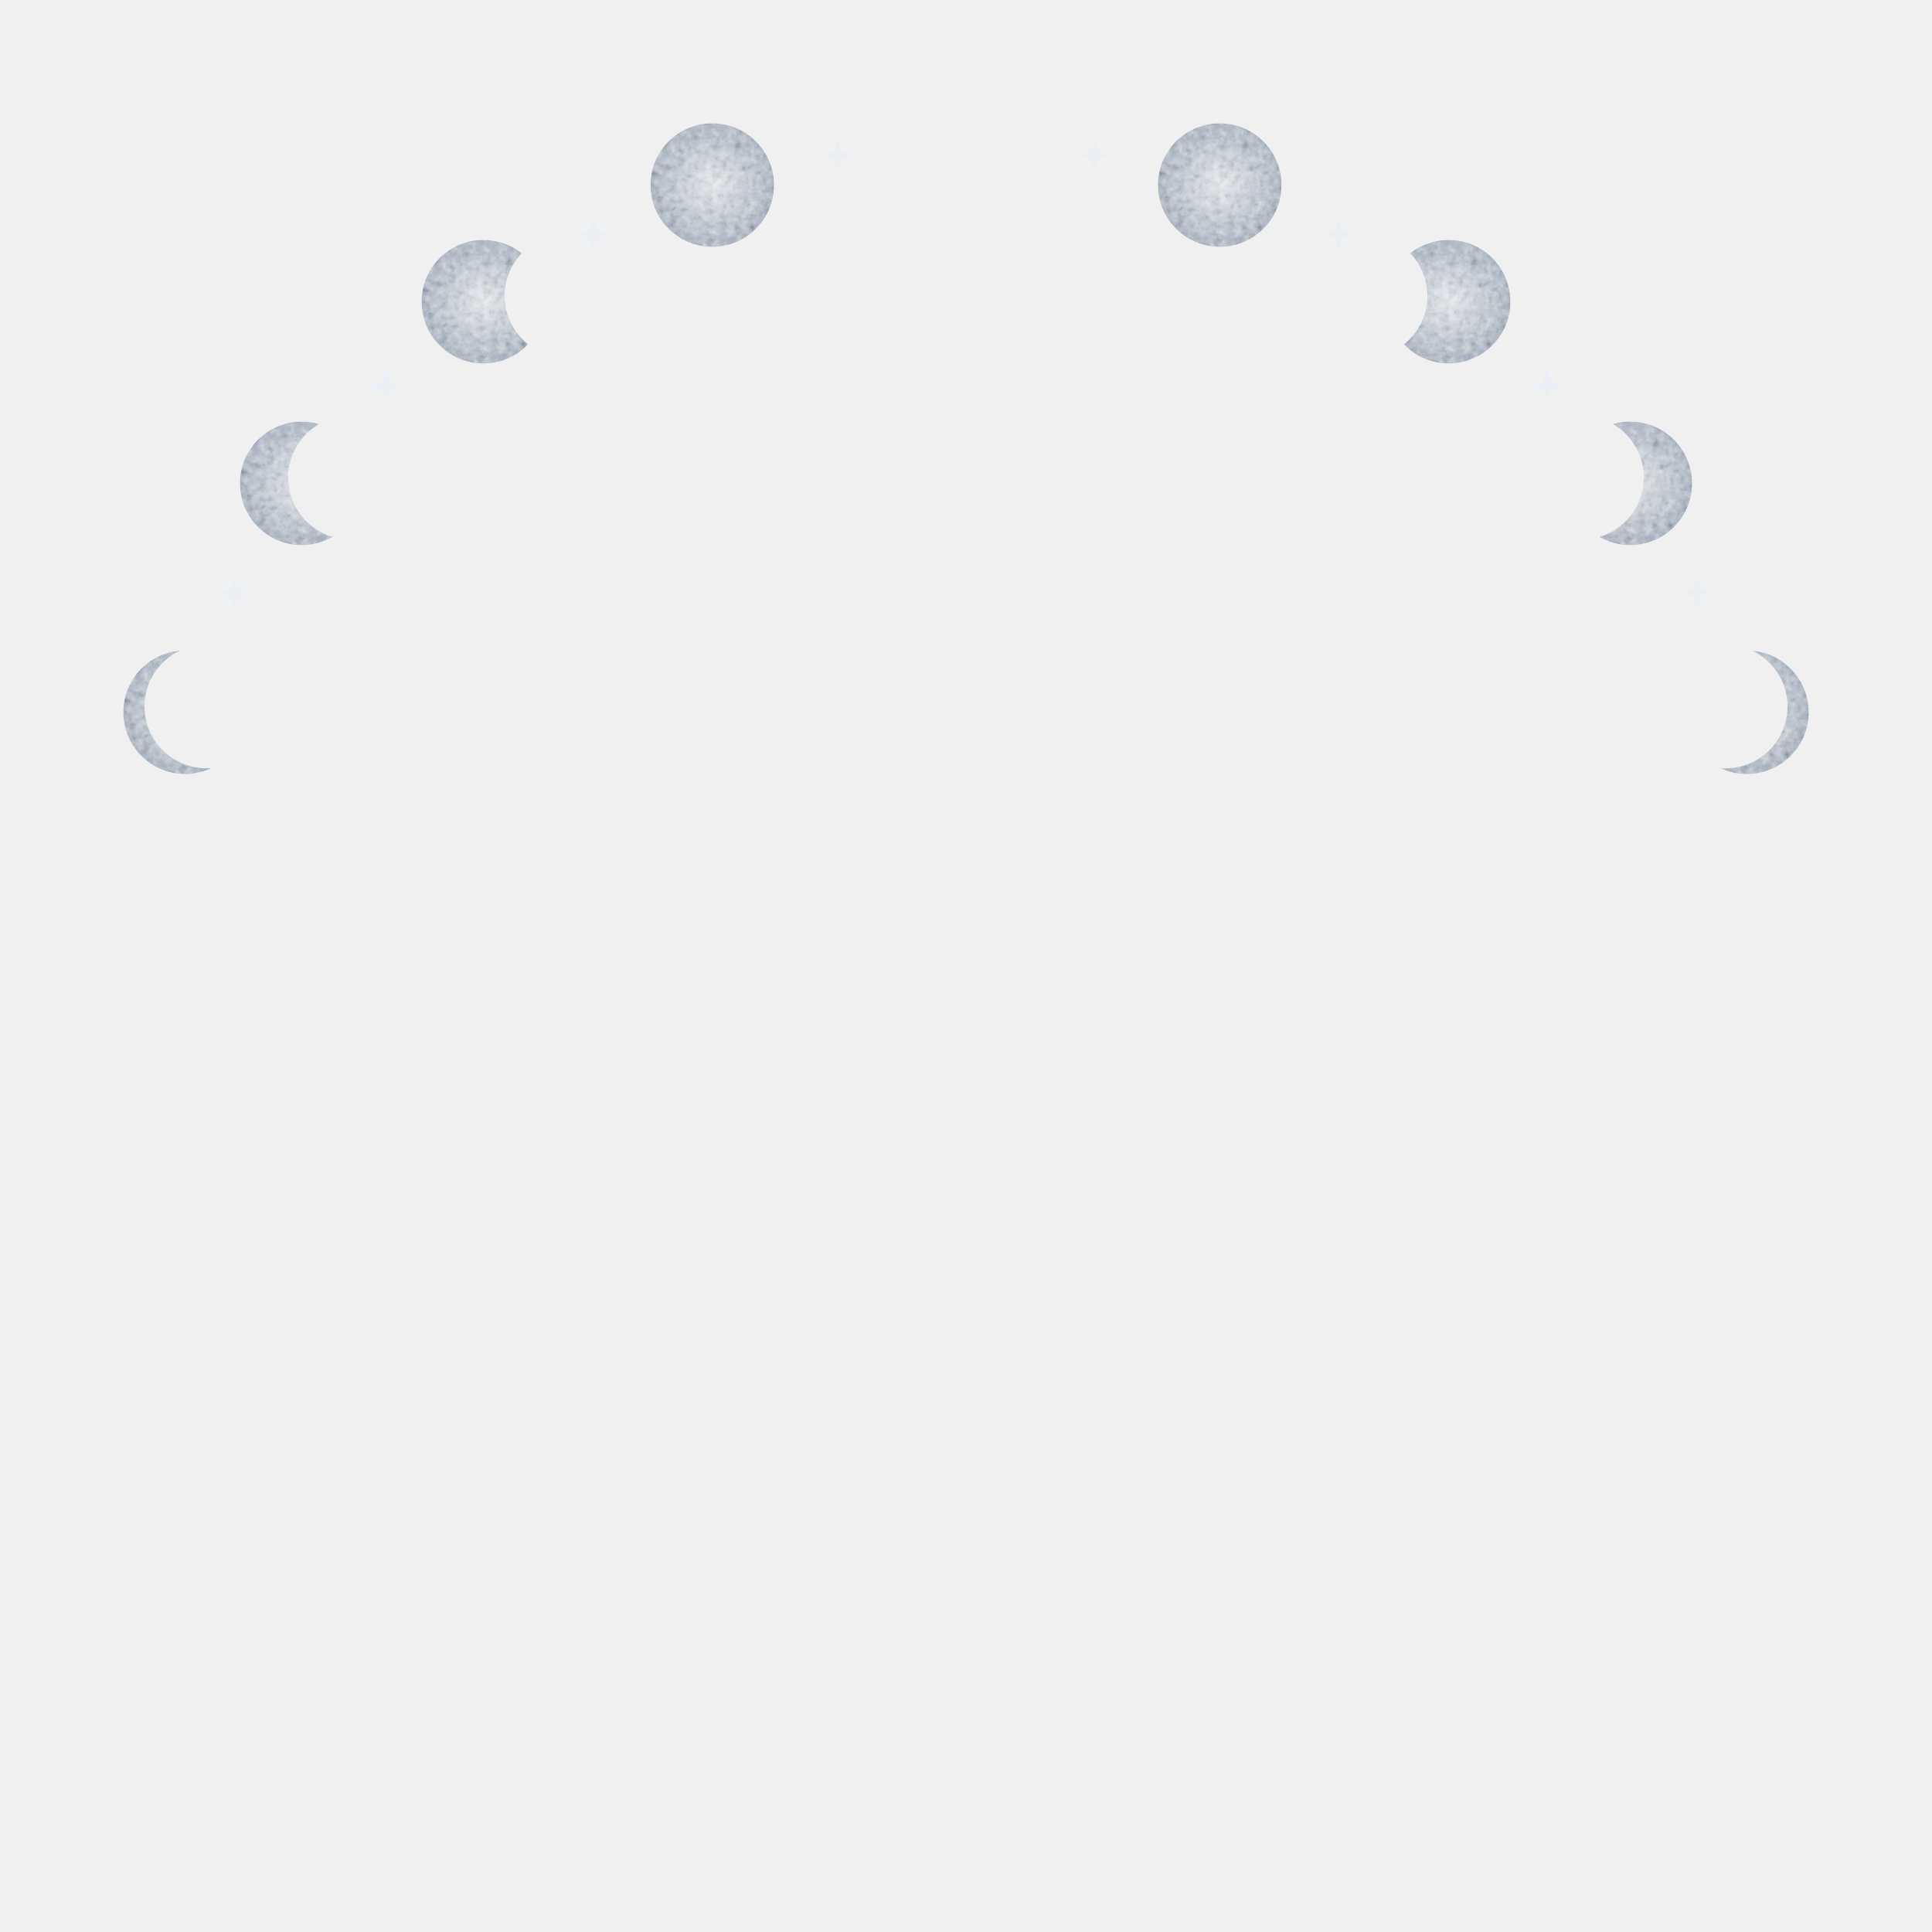
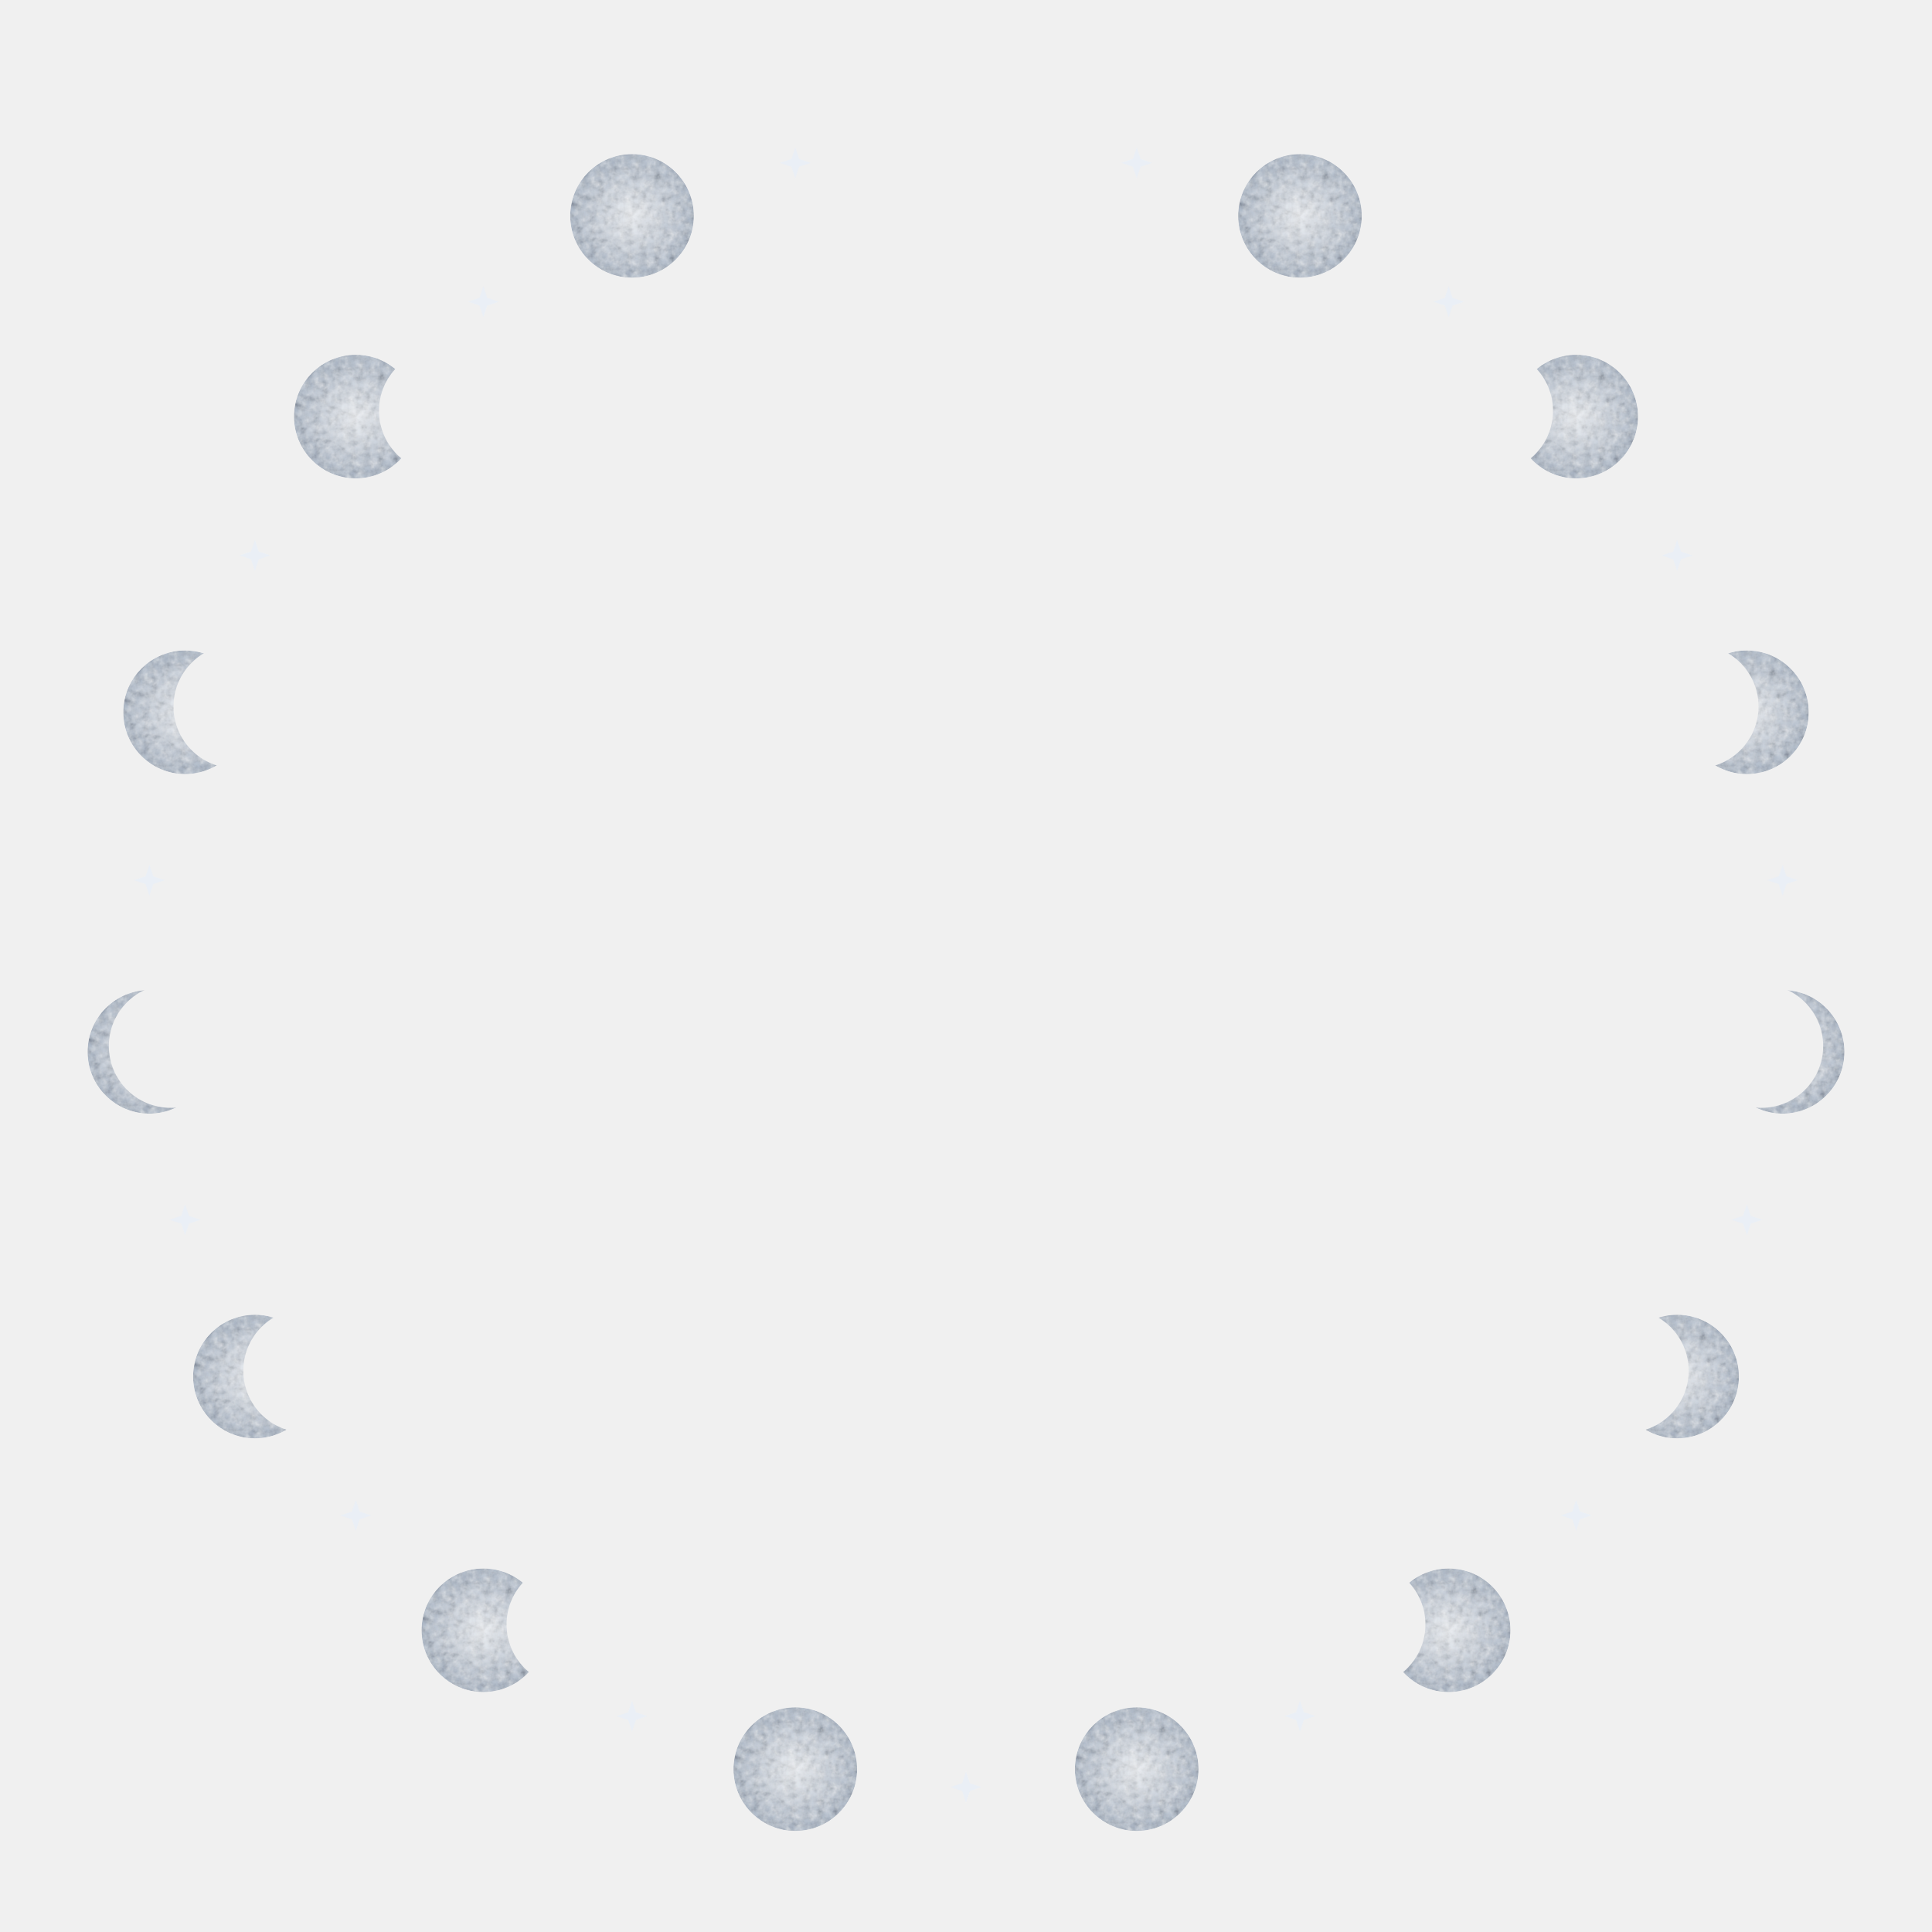
<svg xmlns="http://www.w3.org/2000/svg" viewBox="0 0 1000 1000">
  <defs>
    <radialGradient id="phase-silver">
      <stop stop-color="#f0f3f7" />
      <stop offset="1" stop-color="#adb9c9" />
    </radialGradient>
    <filter id="phase-print" x="-12%" y="-12%" width="124%" height="124%">
      <feTurbulence type="fractalNoise" baseFrequency=".27" numOctaves="3" seed="9" result="noise" />
      <feColorMatrix in="noise" type="saturate" values="0" result="gray" />
      <feComposite in="gray" in2="SourceAlpha" operator="in" result="grain" />
      <feBlend in="SourceGraphic" in2="grain" mode="soft-light" />
    </filter>
-     <mask id="phase-0" maskUnits="userSpaceOnUse" x="-40" y="-40" width="80" height="80">
+     <mask id="phase-1" maskUnits="userSpaceOnUse" x="-40" y="-40" width="80" height="80">
+       <circle r="32" fill="#fff" />
+     </mask>
+     <mask id="phase-2" maskUnits="userSpaceOnUse" x="-40" y="-40" width="80" height="80">
+       <circle r="32" fill="#fff" />
+       <circle cx="-44" cy="-3" r="32" fill="#000" />
+     </mask>
+     <mask id="phase-3" maskUnits="userSpaceOnUse" x="-40" y="-40" width="80" height="80">
+       <circle r="32" fill="#fff" />
+       <circle cx="-26" cy="-3" r="32" fill="#000" />
+     </mask>
+     <mask id="phase-4" maskUnits="userSpaceOnUse" x="-40" y="-40" width="80" height="80">
+       <circle r="32" fill="#fff" />
+       <circle cx="-11" cy="-3" r="32" fill="#000" />
+     </mask>
+     <mask id="phase-5" maskUnits="userSpaceOnUse" x="-40" y="-40" width="80" height="80">
+       <circle r="32" fill="#fff" />
+       <circle cx="-26" cy="-3" r="32" fill="#000" />
+     </mask>
+     <mask id="phase-6" maskUnits="userSpaceOnUse" x="-40" y="-40" width="80" height="80">
+       <circle r="32" fill="#fff" />
+       <circle cx="-44" cy="-3" r="32" fill="#000" />
+     </mask>
+     <mask id="phase-7" maskUnits="userSpaceOnUse" x="-40" y="-40" width="80" height="80">
+       <circle r="32" fill="#fff" />
+     </mask>
+     <mask id="phase-8" maskUnits="userSpaceOnUse" x="-40" y="-40" width="80" height="80">
+       <circle r="32" fill="#fff" />
+     </mask>
+     <mask id="phase-9" maskUnits="userSpaceOnUse" x="-40" y="-40" width="80" height="80">
+       <circle r="32" fill="#fff" />
+       <circle cx="44" cy="-3" r="32" fill="#000" />
+     </mask>
+     <mask id="phase-10" maskUnits="userSpaceOnUse" x="-40" y="-40" width="80" height="80">
+       <circle r="32" fill="#fff" />
+       <circle cx="26" cy="-3" r="32" fill="#000" />
+     </mask>
+     <mask id="phase-11" maskUnits="userSpaceOnUse" x="-40" y="-40" width="80" height="80">
      <circle r="32" fill="#fff" />
      <circle cx="11" cy="-3" r="32" fill="#000" />
    </mask>
-     <mask id="phase-1" maskUnits="userSpaceOnUse" x="-40" y="-40" width="80" height="80">
+     <mask id="phase-12" maskUnits="userSpaceOnUse" x="-40" y="-40" width="80" height="80">
      <circle r="32" fill="#fff" />
-       <circle cx="25" cy="-3" r="32" fill="#000" />
+       <circle cx="26" cy="-3" r="32" fill="#000" />
    </mask>
-     <mask id="phase-2" maskUnits="userSpaceOnUse" x="-40" y="-40" width="80" height="80">
+     <mask id="phase-13" maskUnits="userSpaceOnUse" x="-40" y="-40" width="80" height="80">
      <circle r="32" fill="#fff" />
-       <circle cx="43" cy="-3" r="32" fill="#000" />
+       <circle cx="44" cy="-3" r="32" fill="#000" />
    </mask>
-     <mask id="phase-3" maskUnits="userSpaceOnUse" x="-40" y="-40" width="80" height="80">
+     <mask id="phase-14" maskUnits="userSpaceOnUse" x="-40" y="-40" width="80" height="80">
      <circle r="32" fill="#fff" />
    </mask>
-     <mask id="phase-4" maskUnits="userSpaceOnUse" x="-40" y="-40" width="80" height="80">
-       <circle r="32" fill="#fff" />
-     </mask>
-     <mask id="phase-5" maskUnits="userSpaceOnUse" x="-40" y="-40" width="80" height="80">
-       <circle r="32" fill="#fff" />
-       <circle cx="-43" cy="-3" r="32" fill="#000" />
-     </mask>
-     <mask id="phase-6" maskUnits="userSpaceOnUse" x="-40" y="-40" width="80" height="80">
-       <circle r="32" fill="#fff" />
-       <circle cx="-25" cy="-3" r="32" fill="#000" />
-     </mask>
-     <mask id="phase-7" maskUnits="userSpaceOnUse" x="-40" y="-40" width="80" height="80">
-       <circle r="32" fill="#fff" />
-       <circle cx="-11" cy="-3" r="32" fill="#000" />
-     </mask>
  </defs>
-   <g transform="translate(95.80 368.67)">
-     <circle r="32" fill="url(#phase-silver)" mask="url(#phase-0)" filter="url(#phase-print)" />
-   </g>
-   <g transform="translate(156.17 250.19)">
+   <g transform="translate(672.86 111.74)">
    <circle r="32" fill="url(#phase-silver)" mask="url(#phase-1)" filter="url(#phase-print)" />
  </g>
-   <g transform="translate(250.19 156.17)">
+   <g transform="translate(815.84 215.62)">
    <circle r="32" fill="url(#phase-silver)" mask="url(#phase-2)" filter="url(#phase-print)" />
  </g>
-   <g transform="translate(368.67 95.80)">
+   <g transform="translate(904.20 368.67)">
    <circle r="32" fill="url(#phase-silver)" mask="url(#phase-3)" filter="url(#phase-print)" />
  </g>
-   <g transform="translate(631.33 95.80)">
+   <g transform="translate(922.67 544.42)">
    <circle r="32" fill="url(#phase-silver)" mask="url(#phase-4)" filter="url(#phase-print)" />
  </g>
-   <g transform="translate(749.81 156.17)">
+   <g transform="translate(868.06 712.50)">
    <circle r="32" fill="url(#phase-silver)" mask="url(#phase-5)" filter="url(#phase-print)" />
  </g>
-   <g transform="translate(843.83 250.19)">
+   <g transform="translate(749.81 843.83)">
    <circle r="32" fill="url(#phase-silver)" mask="url(#phase-6)" filter="url(#phase-print)" />
  </g>
-   <g transform="translate(904.20 368.67)">
+   <g transform="translate(588.36 915.71)">
    <circle r="32" fill="url(#phase-silver)" mask="url(#phase-7)" filter="url(#phase-print)" />
  </g>
+   <g transform="translate(411.64 915.71)">
+     <circle r="32" fill="url(#phase-silver)" mask="url(#phase-8)" filter="url(#phase-print)" />
+   </g>
+   <g transform="translate(250.19 843.83)">
+     <circle r="32" fill="url(#phase-silver)" mask="url(#phase-9)" filter="url(#phase-print)" />
+   </g>
+   <g transform="translate(131.94 712.50)">
+     <circle r="32" fill="url(#phase-silver)" mask="url(#phase-10)" filter="url(#phase-print)" />
+   </g>
+   <g transform="translate(77.33 544.42)">
+     <circle r="32" fill="url(#phase-silver)" mask="url(#phase-11)" filter="url(#phase-print)" />
+   </g>
+   <g transform="translate(95.80 368.67)">
+     <circle r="32" fill="url(#phase-silver)" mask="url(#phase-12)" filter="url(#phase-print)" />
+   </g>
+   <g transform="translate(184.16 215.62)">
+     <circle r="32" fill="url(#phase-silver)" mask="url(#phase-13)" filter="url(#phase-print)" />
+   </g>
+   <g transform="translate(327.14 111.74)">
+     <circle r="32" fill="url(#phase-silver)" mask="url(#phase-14)" filter="url(#phase-print)" />
+   </g>
  <g fill="#e9eff7" opacity=".85">
-     <path d="M0-8 2-2 8 0 2 2 0 8-2 2-8 0-2-2Z" transform="translate(121.32 307.05)" />
-     <path d="M0-8 2-2 8 0 2 2 0 8-2 2-8 0-2-2Z" transform="translate(199.48 199.48)" />
-     <path d="M0-8 2-2 8 0 2 2 0 8-2 2-8 0-2-2Z" transform="translate(307.05 121.32)" />
-     <path d="M0-8 2-2 8 0 2 2 0 8-2 2-8 0-2-2Z" transform="translate(433.52 80.23)" />
-     <path d="M0-8 2-2 8 0 2 2 0 8-2 2-8 0-2-2Z" transform="translate(566.48 80.23)" />
-     <path d="M0-8 2-2 8 0 2 2 0 8-2 2-8 0-2-2Z" transform="translate(692.95 121.32)" />
-     <path d="M0-8 2-2 8 0 2 2 0 8-2 2-8 0-2-2Z" transform="translate(800.52 199.48)" />
-     <path d="M0-8 2-2 8 0 2 2 0 8-2 2-8 0-2-2Z" transform="translate(878.68 307.05)" />
+     <path d="M0-8 2-2 8 0 2 2 0 8-2 2-8 0-2-2Z" transform="translate(588.36 84.29)" />
+     <path d="M0-8 2-2 8 0 2 2 0 8-2 2-8 0-2-2Z" transform="translate(749.81 156.17)" />
+     <path d="M0-8 2-2 8 0 2 2 0 8-2 2-8 0-2-2Z" transform="translate(868.06 287.50)" />
+     <path d="M0-8 2-2 8 0 2 2 0 8-2 2-8 0-2-2Z" transform="translate(922.67 455.58)" />
+     <path d="M0-8 2-2 8 0 2 2 0 8-2 2-8 0-2-2Z" transform="translate(904.20 631.33)" />
+     <path d="M0-8 2-2 8 0 2 2 0 8-2 2-8 0-2-2Z" transform="translate(815.84 784.38)" />
+     <path d="M0-8 2-2 8 0 2 2 0 8-2 2-8 0-2-2Z" transform="translate(672.86 888.26)" />
+     <path d="M0-8 2-2 8 0 2 2 0 8-2 2-8 0-2-2Z" transform="translate(500.00 925.00)" />
+     <path d="M0-8 2-2 8 0 2 2 0 8-2 2-8 0-2-2Z" transform="translate(327.14 888.26)" />
+     <path d="M0-8 2-2 8 0 2 2 0 8-2 2-8 0-2-2Z" transform="translate(184.16 784.38)" />
+     <path d="M0-8 2-2 8 0 2 2 0 8-2 2-8 0-2-2Z" transform="translate(95.80 631.33)" />
+     <path d="M0-8 2-2 8 0 2 2 0 8-2 2-8 0-2-2Z" transform="translate(77.33 455.58)" />
+     <path d="M0-8 2-2 8 0 2 2 0 8-2 2-8 0-2-2Z" transform="translate(131.94 287.50)" />
+     <path d="M0-8 2-2 8 0 2 2 0 8-2 2-8 0-2-2Z" transform="translate(250.19 156.17)" />
+     <path d="M0-8 2-2 8 0 2 2 0 8-2 2-8 0-2-2Z" transform="translate(411.64 84.29)" />
  </g>
</svg>
